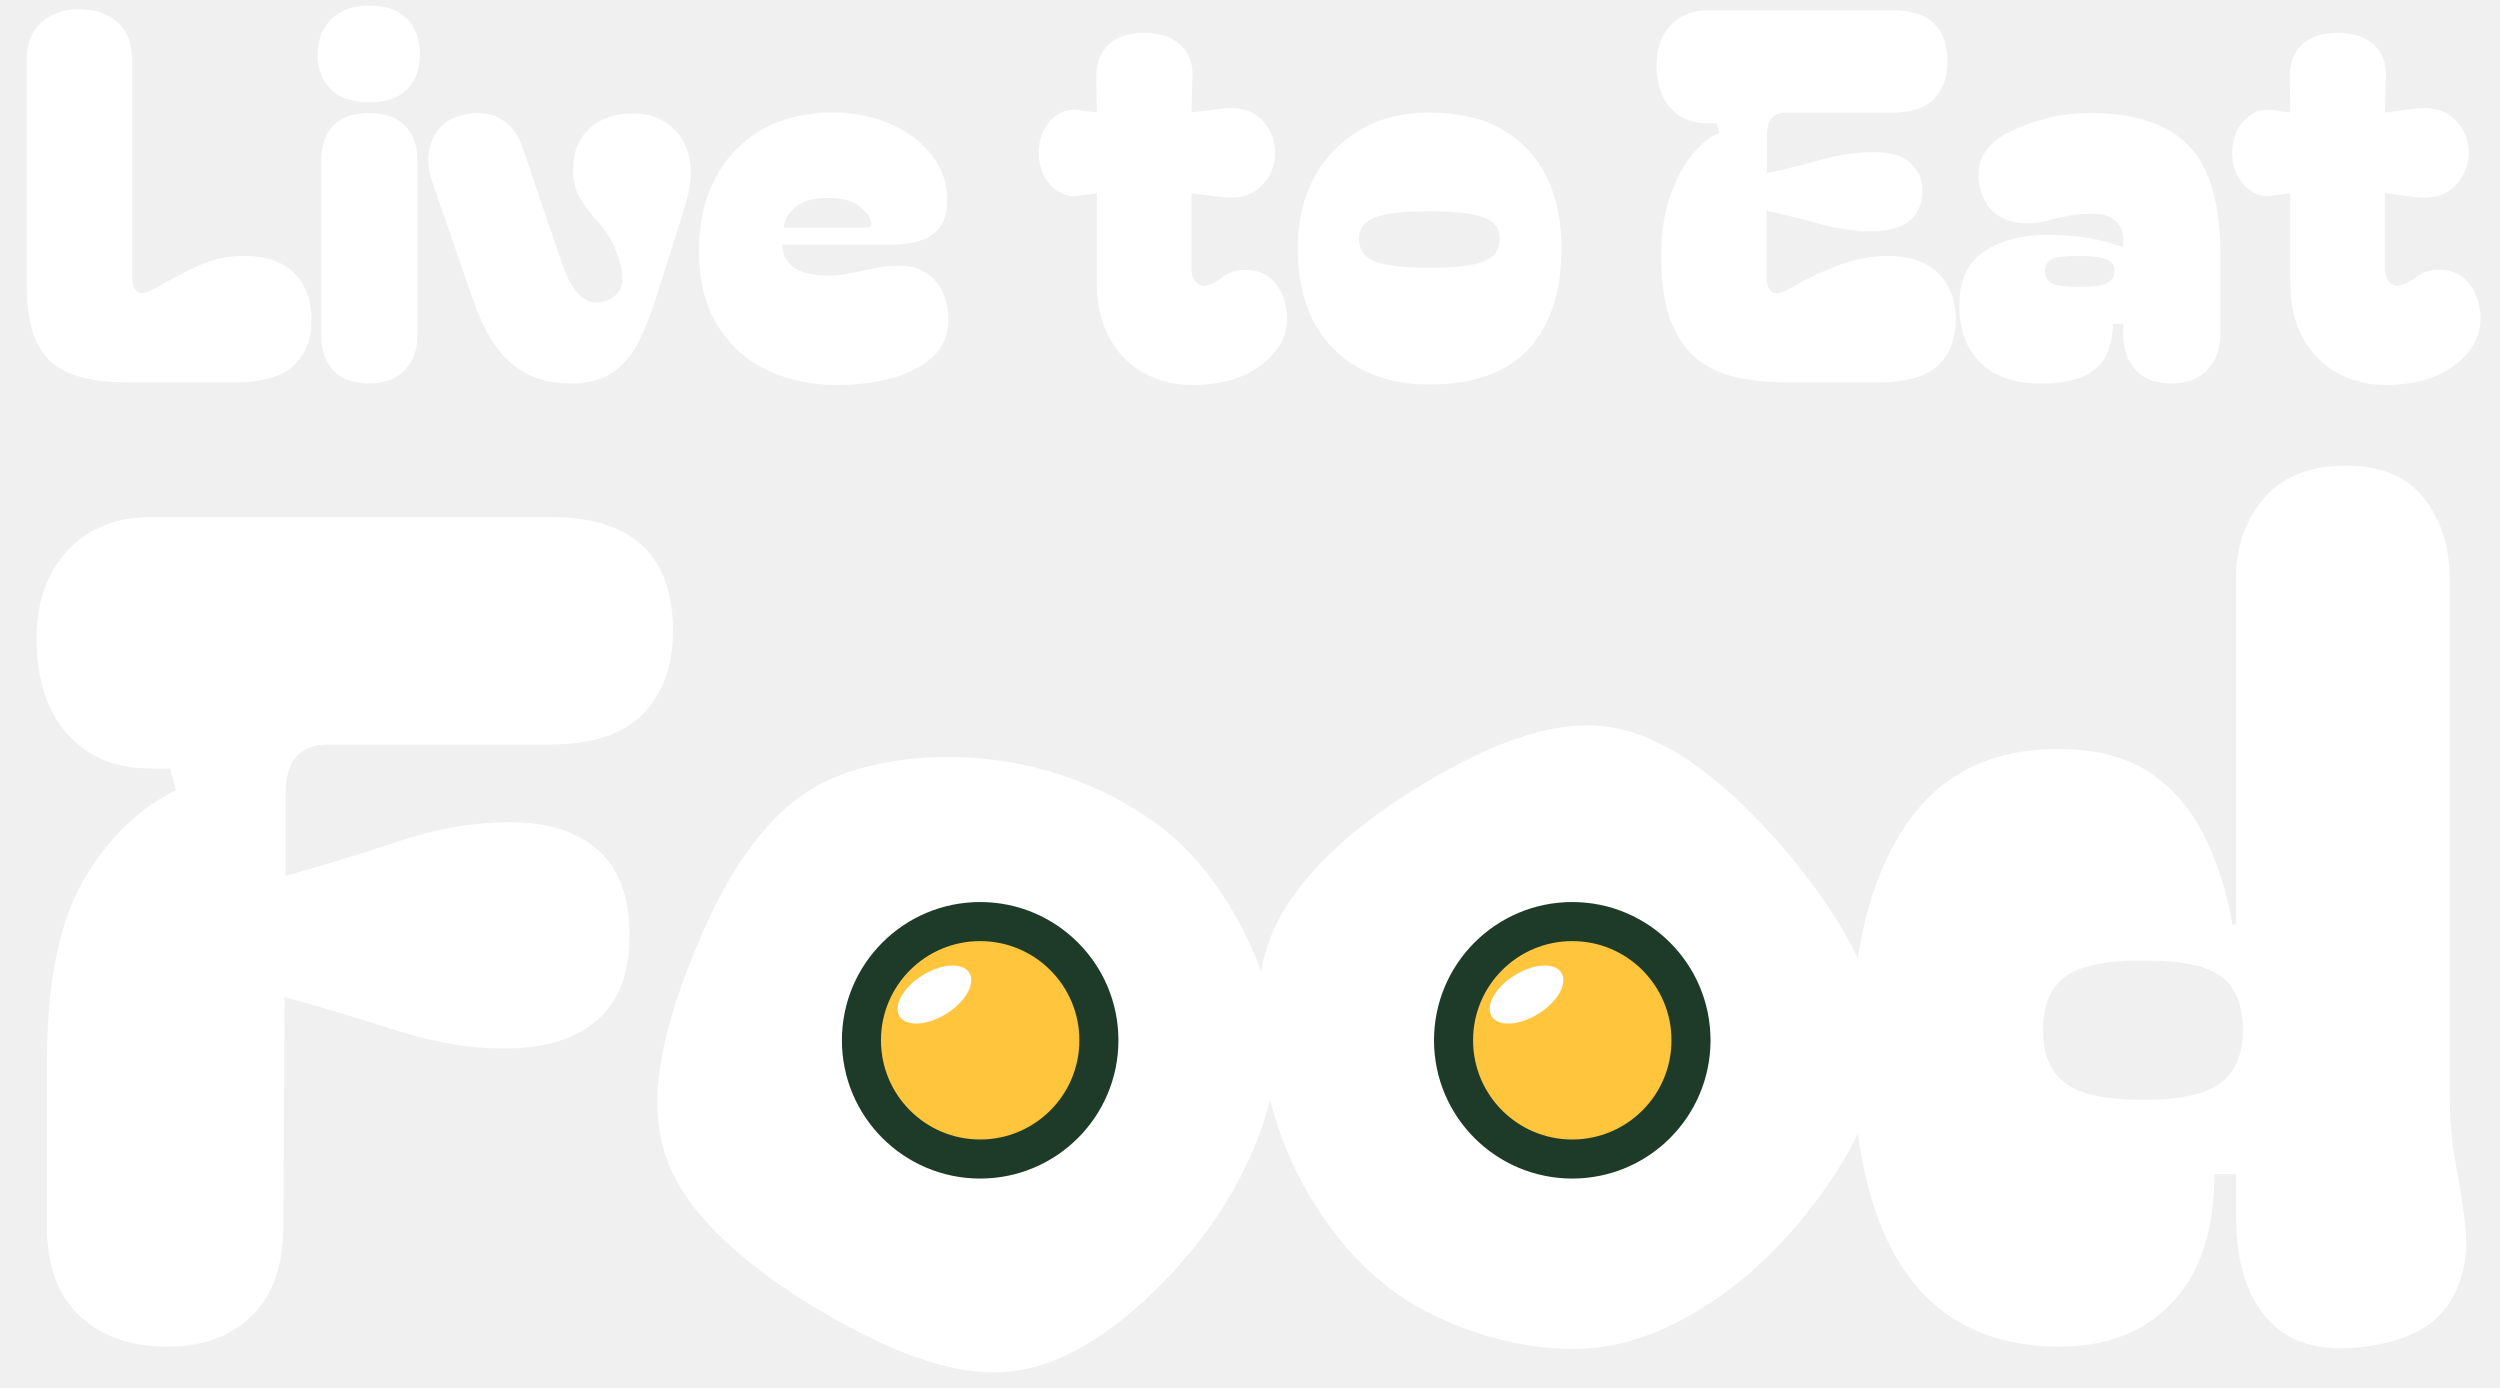
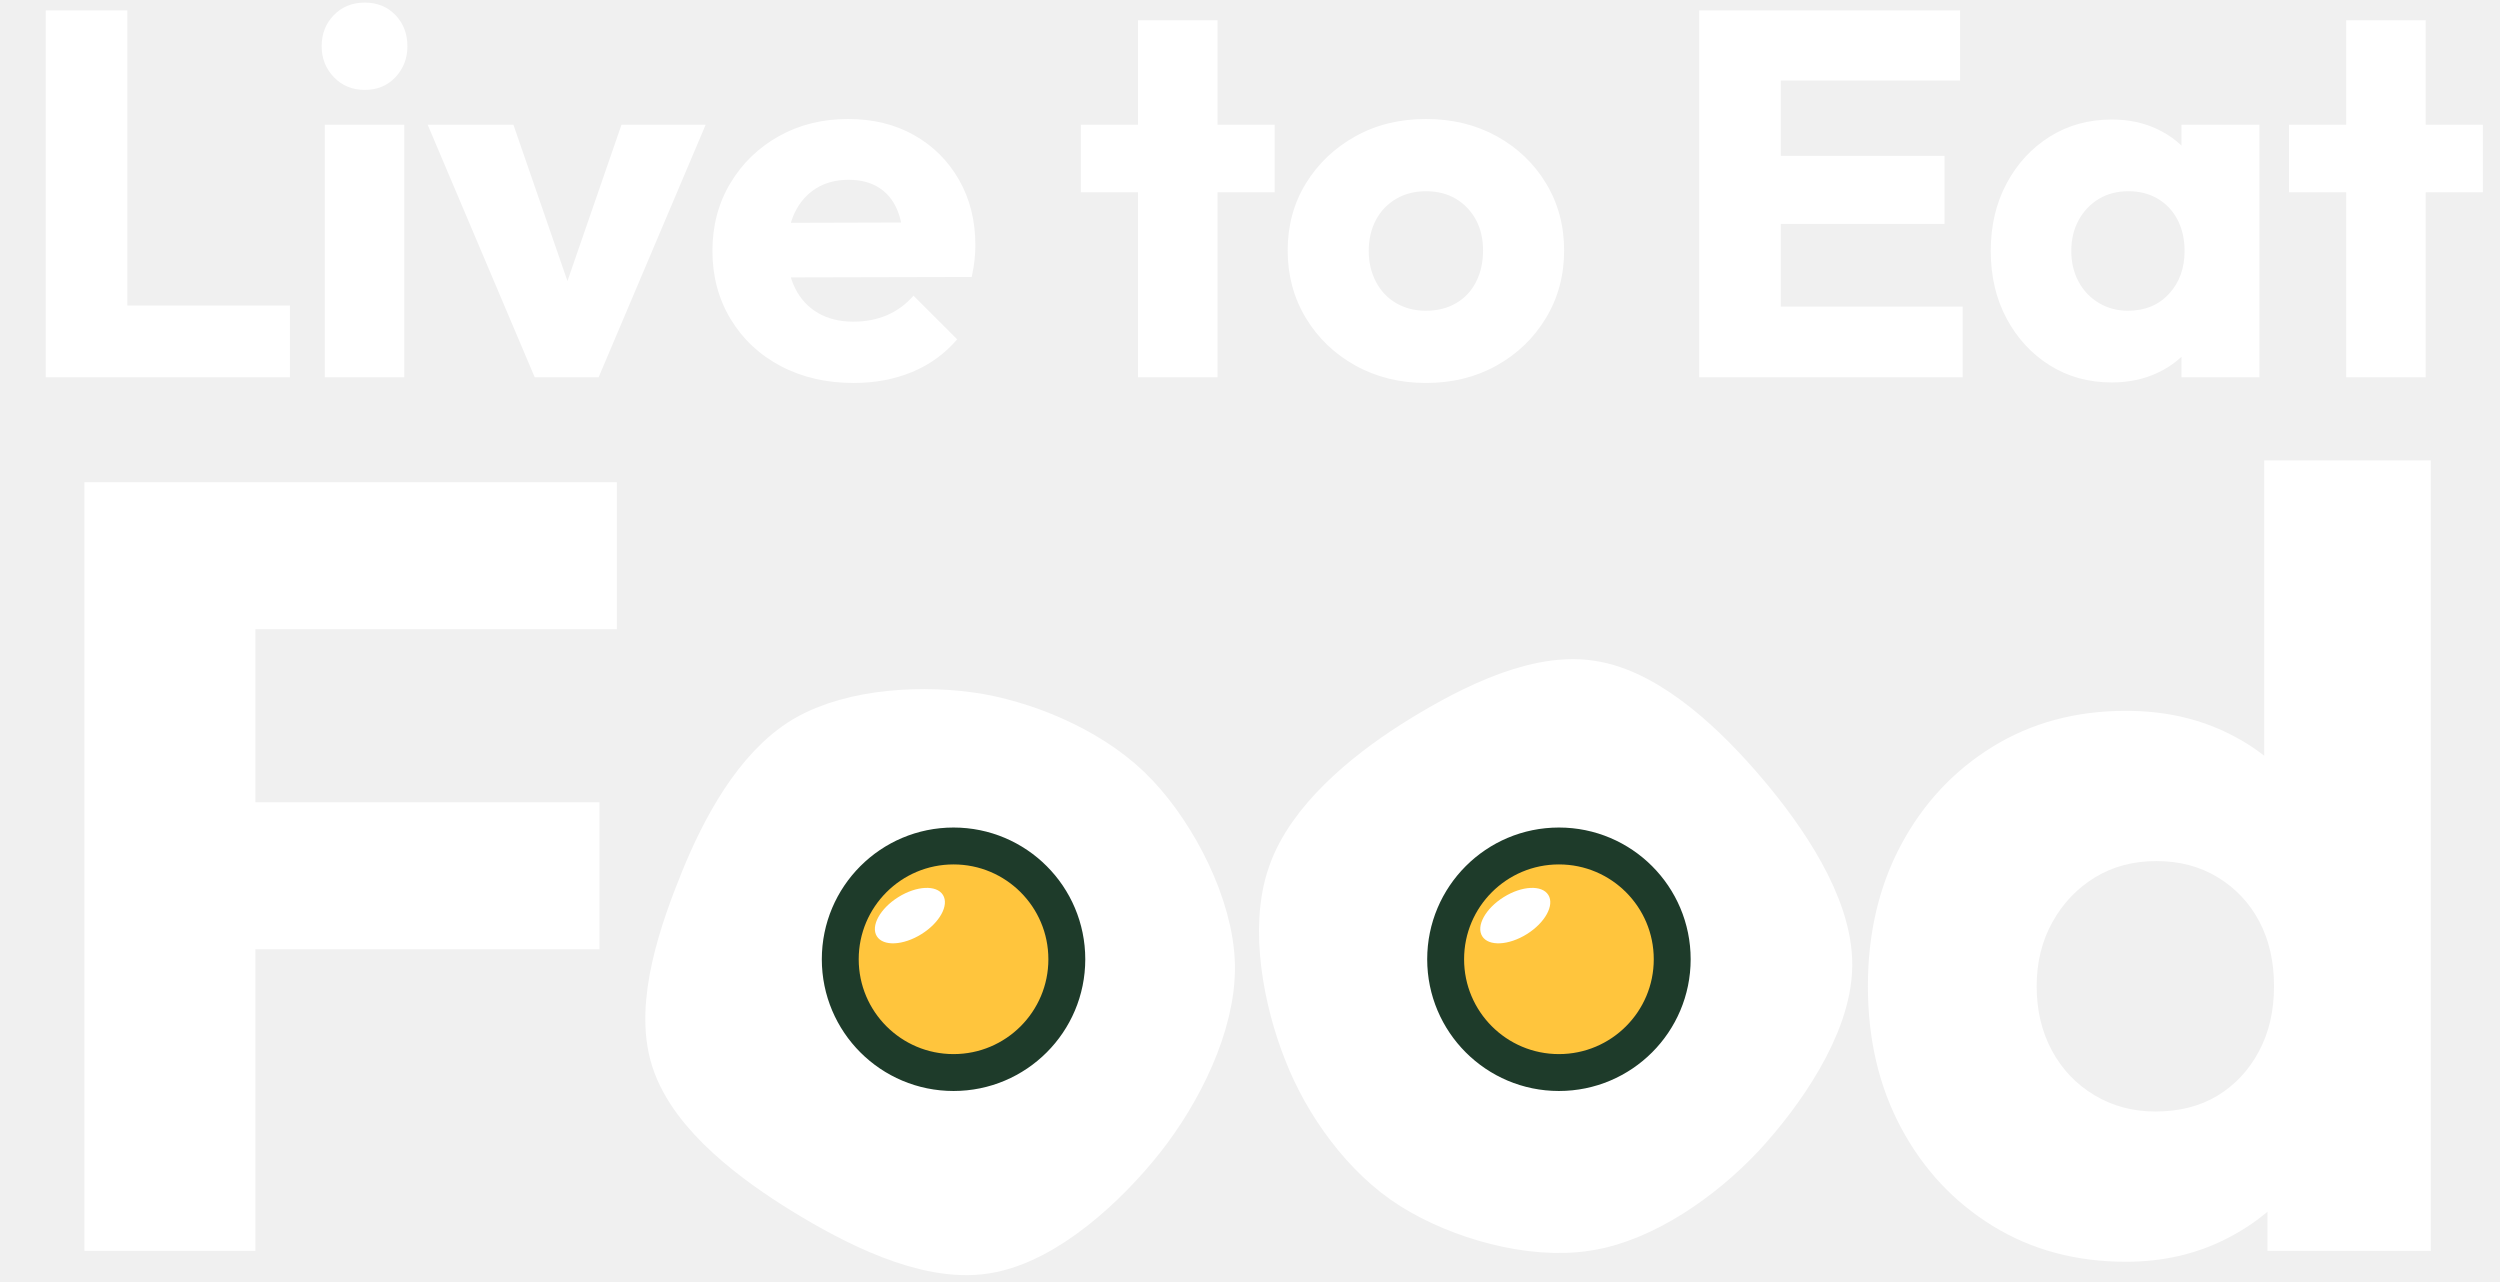
- <svg xmlns="http://www.w3.org/2000/svg" viewBox="-2.0 -2.0 486.4 270.0" role="img" aria-label="Live to Eat Food, the o’s in Food drawn as fried eggs">
-   <path d="M237.6 201.8 C237.8 212.5 231.4 225.5 224.2 234.5 C217.1 243.6 205.4 254.4 194.8 256.1 C184.1 257.8 170.3 250.6 160.4 244.6 C150.6 238.6 138.7 229.6 135.6 219.8 C132.4 210.0 137.2 196.0 141.4 185.8 C145.5 175.7 151.8 164.1 160.4 158.9 C169.1 153.7 183.0 153.0 193.4 154.9 C203.9 156.7 215.8 162.1 223.2 169.9 C230.5 177.7 237.4 191.0 237.6 201.8Z" fill="#FFFFFF" stroke="#FFFFFF" stroke-width="17.3" stroke-linejoin="round" />
-   <circle cx="188.7" cy="200.4" r="23.1" fill="#FFC53D" stroke="#1E3B2A" stroke-width="7.6" />
-   <ellipse cx="179.8" cy="191.5" rx="8.0" ry="4.4" transform="rotate(-32 179.8 191.5)" fill="#FFFFFF" />
-   <path d="M355.2 201.8 C355.1 212.5 346.1 225.4 338.4 233.7 C330.7 242.0 319.5 249.8 309.1 251.4 C298.7 253.1 285.0 249.2 276.2 243.6 C267.4 238.0 260.0 227.7 256.1 217.9 C252.2 208.0 249.5 194.1 252.9 184.5 C256.2 174.8 266.7 166.0 276.2 159.9 C285.7 153.9 299.3 146.4 309.8 148.0 C320.3 149.6 331.4 160.4 339.0 169.3 C346.6 178.3 355.2 191.0 355.2 201.8Z" fill="#FFFFFF" stroke="#FFFFFF" stroke-width="17.3" stroke-linejoin="round" />
-   <circle cx="303.9" cy="200.4" r="23.1" fill="#FFC53D" stroke="#1E3B2A" stroke-width="7.6" />
-   <ellipse cx="295.0" cy="191.5" rx="8.0" ry="4.4" transform="rotate(-32 295.0 191.5)" fill="#FFFFFF" />
+ <svg xmlns="http://www.w3.org/2000/svg" viewBox="-2.0 -2.0 481.1 246.7" role="img" aria-label="Live to Eat Food, the o’s in Food drawn as fried eggs">
+   <path d="M227.5 183.8 C227.7 194.0 221.6 206.2 214.9 214.7 C208.2 223.2 197.2 233.4 187.1 235.0 C177.1 236.6 164.1 229.9 154.8 224.2 C145.5 218.5 134.3 210.1 131.3 200.8 C128.3 191.6 132.9 178.4 136.8 168.8 C140.7 159.2 146.6 148.3 154.8 143.4 C163.0 138.6 176.0 137.9 185.9 139.6 C195.7 141.4 207.0 146.4 213.9 153.8 C220.8 161.1 227.3 173.7 227.5 183.8Z" fill="#FFFFFF" stroke="#FFFFFF" stroke-width="16.3" stroke-linejoin="round" />
+   <circle cx="181.5" cy="182.6" r="21.8" fill="#FFC53D" stroke="#1E3B2A" stroke-width="7.1" />
+   <ellipse cx="173.1" cy="174.2" rx="7.5" ry="4.2" transform="rotate(-32 173.1 174.2)" fill="#FFFFFF" />
+   <path d="M346.3 183.8 C346.2 193.9 337.7 206.1 330.5 213.9 C323.2 221.7 312.6 229.1 302.9 230.6 C293.1 232.2 280.2 228.5 271.8 223.2 C263.5 218.0 256.5 208.3 252.9 199.0 C249.2 189.7 246.7 176.6 249.9 167.5 C253.0 158.4 262.9 150.1 271.8 144.4 C280.8 138.7 293.7 131.7 303.5 133.2 C313.4 134.6 323.9 144.8 331.0 153.2 C338.2 161.7 346.4 173.7 346.3 183.8Z" fill="#FFFFFF" stroke="#FFFFFF" stroke-width="16.3" stroke-linejoin="round" />
+   <circle cx="298.0" cy="182.6" r="21.8" fill="#FFC53D" stroke="#1E3B2A" stroke-width="7.1" />
+   <ellipse cx="289.6" cy="174.2" rx="7.5" ry="4.2" transform="rotate(-32 289.6 174.2)" fill="#FFFFFF" />
  <g fill="#FFFFFF">
-     <path d="M3.2 9.5Q3.2 4.9 6.05 2.35Q8.9 -0.2 13.4 -0.2Q18.1 -0.2 20.9 2.35Q23.7 4.9 23.7 9.5V52.1Q23.7 54 24.7 54.75Q25.7 55.5 28.0 54.2Q33.0 51.3 36.9 49.55Q40.8 47.8 45.5 47.8Q52.0 47.8 55.3 51.2Q58.6 54.6 58.6 60.1Q58.6 66.0 55.05 69.2Q51.5 72.4 43.7 72.4H23.1Q16.5 72.4 12.1 70.85Q7.7 69.3 5.45 65.2Q3.2 61.1 3.2 53.3ZM59.8 8.7Q59.8 4.4 62.45 1.75Q65.1 -0.9 69.8 -0.9Q74.8 -0.9 77.25 1.7Q79.7 4.3 79.7 8.6Q79.7 12.8 77.25 15.35Q74.8 17.9 69.8 17.9Q64.9 17.9 62.35 15.35Q59.8 12.8 59.8 8.7ZM69.8 72.6Q65.1 72.6 62.8 70.0Q60.5 67.4 60.5 63.5V29.3Q60.5 25 62.8 22.5Q65.1 20 69.8 20Q74.5 20 76.85 22.5Q79.2 25 79.2 29.1V63.5Q79.2 67.4 76.75 70.0Q74.3 72.6 69.8 72.6ZM108.7 72.6Q102.2 72.6 97.6 68.8Q93.0 65.0 90.0 56.2L82.1 33.4Q80.5 28.9 82.15 25.1Q83.8 21.3 88.3 20.3Q92.3 19.4 95.35 21.1Q98.4 22.8 99.7 26.8L107.5 49.7Q108.9 53.7 110.95 55.6Q113.0 57.5 116.0 56.5Q118.8 55.4 119.05 52.85Q119.3 50.3 117.9 46.9Q116.7 43.8 114.7 41.6Q112.7 39.4 111.1 37Q109.5 34.6 109.5 31Q109.5 25.8 112.85 22.85Q116.2 19.9 121.7 20.1Q126.4 20.2 129.4 23.4Q132.4 26.6 132.4 31.5Q132.4 34.2 131.5 37.3Q130.6 40.4 129.5 43.8L125.5 56.4Q123.9 61.4 121.95 65.05Q120.0 68.7 116.95 70.65Q113.9 72.6 108.7 72.6ZM134.0 46.6Q134.0 38.7 137.15 32.7Q140.3 26.7 146.15 23.3Q152.0 19.9 160.1 19.9Q166.4 19.9 171.45 22.2Q176.5 24.5 179.4 28.35Q182.3 32.2 182.3 36.8Q182.3 41.6 179.5 43.6Q176.7 45.6 171.2 45.6H150.2Q150.2 48.2 152.25 49.9Q154.3 51.6 159.2 51.6Q161.7 51.6 163.85 51.1Q166.0 50.6 168.25 50.15Q170.5 49.7 173.3 49.7Q177.3 49.7 179.9 52.55Q182.5 55.4 182.5 60.4Q182.5 66.3 176.45 69.6Q170.4 72.9 160.6 72.9Q153.7 72.9 147.65 70.2Q141.6 67.5 137.8 61.65Q134.0 55.8 134.0 46.6ZM166.4 42.3Q167.9 42.3 167.4 40.9Q167.0 39.5 165.0 38Q163.0 36.5 159.2 36.5Q154.8 36.5 152.65 38.4Q150.5 40.3 150.5 42.3ZM230.0 72.9Q224.7 72.9 220.45 70.5Q216.2 68.1 213.8 63.65Q211.4 59.2 211.4 53.2V35.6L207.7 36.1Q204.7 36.5 202.4 34Q200.1 31.5 200.1 27.7Q200.1 23.9 202.4 21.45Q204.7 19 207.7 19.4L211.4 19.9L211.3 13.1Q211.2 9.1 213.6 6.75Q216 4.4 220.6 4.4Q225.2 4.4 227.7 6.75Q230.2 9.1 230.0 13.1L229.8 19.9L235.1 19.2Q240.5 18.4 243.3 21.15Q246.1 23.9 246.1 27.7Q246.1 31.5 243.35 34.25Q240.6 37 235.4 36.3L229.8 35.6V50.5Q229.8 51.8 230.7 52.85Q231.6 53.9 232.9 53.5Q234.4 53.1 236.05 51.8Q237.7 50.5 240.3 50.5Q244.2 50.5 246.3 53.3Q248.4 56.1 248.4 60.2Q248.4 63.4 246.15 66.35Q243.9 69.3 239.8 71.1Q235.7 72.9 230.0 72.9ZM276.1 72.8Q264.4 72.8 257.45 65.85Q250.5 58.9 250.5 46.2Q250.5 38.4 253.7 32.5Q256.9 26.6 262.65 23.25Q268.4 19.9 276.1 19.9Q284.7 19.9 290.4 23.25Q296.1 26.6 298.95 32.5Q301.8 38.4 301.8 46.2Q301.8 58.9 295.45 65.85Q289.1 72.8 276.1 72.8ZM262.4 44.5Q262.4 47.6 265.5 48.85Q268.6 50.1 276.1 50.1Q283.6 50.1 286.7 48.85Q289.8 47.6 289.8 44.5Q289.8 41.5 286.7 40.3Q283.6 39.1 276.1 39.1Q268.6 39.1 265.5 40.3Q262.4 41.5 262.4 44.5ZM345.6 72.4Q340.7 72.4 336.25 71.5Q331.8 70.6 328.45 68.05Q325.1 65.5 323.15 60.65Q321.2 55.8 321.2 47.9Q321.2 40.8 323.1 35.7Q325.0 30.6 327.65 27.6Q330.3 24.6 332.5 23.9L332.0 22H330.3Q325.7 22 323.05 19.05Q320.4 16.1 320.3 11Q320.2 6 322.95 3Q325.7 -1.4210854715202004e-14 330.3 -1.4210854715202004e-14H366.2Q376.9 -1.4210854715202004e-14 376.9 10Q376.9 14.5 374.3 17.2Q371.7 19.9 366.2 19.9H345.5Q341.8 19.9 341.8 24.2V31.7Q346.8 30.6 352.25 29.1Q357.7 27.6 362.6 27.6Q367.3 27.6 369.65 29.65Q372.0 31.7 372.0 35.2Q372.0 38.8 369.65 40.85Q367.3 42.9 362.6 43Q357.7 43.1 352.2 41.6Q346.7 40.1 341.7 39V52.1Q341.7 54 342.75 54.75Q343.8 55.5 346.1 54.2Q351.1 51.3 355.9 49.55Q360.7 47.8 365.3 47.8Q371.8 47.8 375.15 51.2Q378.5 54.6 378.5 60.1Q378.5 66.0 374.95 69.2Q371.4 72.4 363.5 72.4ZM394.9 72.6Q387.5 72.6 383.35 68.6Q379.2 64.6 379.2 57.4Q379.2 50.2 384.0 46.95Q388.8 43.7 396.3 43.7Q400.7 43.7 404.3 44.3Q407.9 44.9 410.8 46H411.1V44.5Q411.1 42.2 409.4 40.85Q407.7 39.5 405.1 39.6Q402.6 39.6 400.85 39.9Q399.1 40.2 396.5 40.9Q391.7 42.1 388.2 40.7Q384.7 39.3 383.4 35.2Q382.2 30.9 383.95 28Q385.7 25.1 389.3 23.5Q392.4 22 396.25 21Q400.1 20 404.6 20Q417.7 20 423.85 26.35Q430.0 32.7 430.0 47.6V63.1Q430.0 67.2 427.5 69.9Q425.0 72.6 420.6 72.6Q415.8 72.6 413.45 69.9Q411.1 67.2 411.1 63.3V61H409.1Q409.1 63.6 408.15 66.3Q407.2 69.0 404.25 70.8Q401.3 72.6 394.9 72.6ZM395.9 50.7Q395.9 52.4 397.15 53.1Q398.4 53.8 402.6 53.8Q406.4 53.8 407.9 53.1Q409.4 52.4 409.4 50.7Q409.4 49.1 407.9 48.45Q406.4 47.8 402.6 47.8Q398.4 47.8 397.15 48.45Q395.9 49.1 395.9 50.7ZM462.2 72.9Q456.9 72.9 452.65 70.5Q448.4 68.1 446.0 63.65Q443.6 59.2 443.6 53.2V35.6L439.9 36.1Q436.9 36.5 434.6 34Q432.3 31.5 432.3 27.7Q432.3 23.9 434.6 21.45Q436.9 19 439.9 19.4L443.6 19.9L443.5 13.1Q443.4 9.1 445.8 6.75Q448.2 4.4 452.8 4.4Q457.4 4.4 459.9 6.75Q462.4 9.1 462.2 13.1L462.0 19.9L467.3 19.2Q472.7 18.4 475.5 21.15Q478.3 23.9 478.3 27.7Q478.3 31.5 475.55 34.25Q472.8 37 467.6 36.3L462.0 35.6V50.5Q462.0 51.8 462.9 52.85Q463.8 53.9 465.1 53.5Q466.6 53.1 468.25 51.8Q469.9 50.5 472.5 50.5Q476.4 50.5 478.5 53.3Q480.6 56.1 480.6 60.2Q480.6 63.4 478.35 66.35Q476.1 69.3 472.0 71.1Q467.9 72.9 462.2 72.9Z" />
-     <path d="M30.678 259.996Q19.785 259.996 13.449 253.994Q7.114 247.992 7.114 236.432V205.087Q7.114 181.523 14.227 169.296Q21.341 157.07 32.234 151.734L31.123 147.511H27.343Q17.117 147.511 11.226 140.953Q5.335 134.395 5.113 123.057Q4.891 111.942 11.004 105.273Q17.117 98.604 27.343 98.604H105.15Q128.936 98.604 128.936 120.834Q128.936 130.838 123.156 136.84Q117.377 142.842 105.15 142.842H61.801Q53.575 142.842 53.575 152.401V168.407Q64.024 165.517 75.361 161.738Q86.699 157.959 97.147 157.959Q108.262 157.959 114.375 163.405Q120.489 168.852 120.489 179.967Q120.489 190.86 114.375 196.306Q108.262 201.753 97.147 201.975Q86.699 202.197 75.25 198.529Q63.801 194.861 53.353 191.971L53.131 236.432Q53.131 247.992 47.017 253.994Q40.904 259.996 30.678 259.996ZM398.814 259.996Q358.354 259.996 358.354 200.419Q358.354 174.632 368.358 159.182Q378.362 143.731 398.369 143.731Q409.262 143.731 416.042 148.178Q422.822 152.624 426.713 160.293Q430.603 167.963 432.382 177.966L433.048 177.744V110.386Q433.048 101.271 438.495 94.936Q443.941 88.6 454.39 88.6Q464.616 88.6 469.618 94.936Q474.619 101.271 474.619 110.83V210.867Q474.619 218.426 475.842 224.761Q477.065 231.097 477.732 237.321Q478.399 245.769 474.286 251.882Q470.173 257.996 459.725 259.774Q446.164 261.997 439.606 255.106Q433.048 248.214 433.048 234.654V226.429H428.825Q428.825 242.657 420.711 251.327Q412.596 259.996 398.814 259.996ZM395.479 198.418Q395.479 205.31 399.703 208.644Q403.927 211.979 414.82 211.979Q425.935 211.979 430.159 208.644Q434.382 205.31 434.382 198.418Q434.382 191.305 430.27 188.081Q426.157 184.858 415.042 184.858Q403.927 184.858 399.703 188.081Q395.479 191.305 395.479 198.418Z" />
+     <path d="M6.8 70.6V-1.4210854715202004e-14H22.5V70.6ZM18.9 70.6V56.8H53.8V70.6ZM60.5 70.6V22H75.8V70.6ZM68.2 15.3Q64.6 15.3 62.25 12.85Q59.9 10.4 59.9 6.9Q59.9 3.3 62.25 0.9Q64.6 -1.5 68.2 -1.5Q71.8 -1.5 74.1 0.9Q76.4 3.3 76.4 6.9Q76.4 10.4 74.1 12.85Q71.8 15.3 68.2 15.3ZM100.9 70.6 80.3 22H96.8L110.8 62.5H103.6L117.6 22H133.8L113.2 70.6ZM162.3 71.7Q154.4 71.7 148.25 68.45Q142.1 65.2 138.6 59.4Q135.1 53.6 135.1 46.3Q135.1 39 138.55 33.25Q142.0 27.5 147.9 24.2Q153.8 20.9 161.2 20.9Q168.4 20.9 173.9 24Q179.4 27.1 182.55 32.6Q185.7 38.1 185.7 45.2Q185.7 46.5 185.55 47.95Q185.4 49.4 185.0 51.3L143.1 51.4V40.9L178.5 40.8L171.9 45.2Q171.8 41 170.6 38.25Q169.4 35.5 167.05 34.05Q164.7 32.6 161.3 32.6Q157.7 32.6 155.05 34.25Q152.4 35.9 150.95 38.9Q149.5 41.9 149.5 46.2Q149.5 50.5 151.05 53.55Q152.6 56.6 155.45 58.25Q158.3 59.9 162.2 59.9Q165.8 59.9 168.7 58.65Q171.6 57.4 173.8 54.9L182.2 63.3Q178.6 67.5 173.5 69.6Q168.4 71.7 162.3 71.7ZM217 70.6V1.9H232.3V70.6ZM206 35V22H243.3V35ZM272.4 71.7Q264.9 71.7 258.85 68.35Q252.8 65.0 249.3 59.2Q245.8 53.4 245.8 46.2Q245.8 39 249.3 33.3Q252.8 27.6 258.8 24.25Q264.8 20.9 272.4 20.9Q280.0 20.9 286.0 24.2Q292.0 27.5 295.5 33.25Q299.0 39 299.0 46.2Q299.0 53.4 295.5 59.2Q292.0 65.0 286.0 68.35Q280.0 71.7 272.4 71.7ZM272.4 57.8Q275.7 57.8 278.2 56.35Q280.7 54.9 282.05 52.25Q283.4 49.6 283.4 46.2Q283.4 42.8 282.0 40.25Q280.6 37.7 278.15 36.25Q275.7 34.8 272.4 34.8Q269.2 34.8 266.7 36.25Q264.2 37.7 262.8 40.3Q261.4 42.9 261.4 46.3Q261.4 49.6 262.8 52.25Q264.2 54.9 266.7 56.35Q269.2 57.8 272.4 57.8ZM325 70.6V-1.4210854715202004e-14H340.7V70.6ZM337 70.6V57H375.7V70.6ZM337 41.1V28H372.2V41.1ZM337 13.5V-1.4210854715202004e-14H375.2V13.5ZM404.4 71.6Q397.7 71.6 392.45 68.3Q387.2 65.0 384.15 59.3Q381.1 53.6 381.1 46.3Q381.1 39 384.15 33.3Q387.2 27.6 392.45 24.3Q397.7 21 404.4 21Q409.3 21 413.25 22.9Q417.2 24.8 419.7 28.15Q422.2 31.5 422.5 35.8V56.8Q422.2 61.1 419.75 64.45Q417.3 67.8 413.3 69.7Q409.3 71.6 404.4 71.6ZM407.5 57.8Q412.4 57.8 415.4 54.55Q418.4 51.3 418.4 46.3Q418.4 42.9 417.05 40.3Q415.7 37.7 413.25 36.25Q410.8 34.8 407.6 34.8Q404.4 34.8 401.95 36.25Q399.5 37.7 398.05 40.3Q396.6 42.9 396.6 46.3Q396.6 49.6 398.0 52.2Q399.4 54.8 401.9 56.3Q404.4 57.8 407.5 57.8ZM417.8 70.6V57.5L420.1 45.7L417.8 33.9V22H432.8V70.6ZM449.5 70.6V1.9H464.8V70.6ZM438.5 35V22H475.8V35Z" />
+     <path d="M14.248 238.719V90.791H47.144V238.719ZM39.392 180.679V152.392H113.356V180.679ZM39.392 119.077V90.791H116.708V119.077ZM407.117 240.814Q392.659 240.814 381.45 233.9Q370.24 226.985 363.849 215.042Q357.458 203.099 357.458 187.803Q357.458 172.507 363.849 160.564Q370.24 148.621 381.45 141.706Q392.659 134.792 407.117 134.792Q417.593 134.792 426.079 138.773Q434.565 142.754 440.118 149.773Q445.67 156.793 446.299 165.802V208.756Q445.67 217.766 440.223 224.995Q434.775 232.223 426.184 236.519Q417.593 240.814 407.117 240.814ZM412.774 211.899Q419.689 211.899 424.717 208.861Q429.746 205.823 432.68 200.375Q435.613 194.927 435.613 187.803Q435.613 180.679 432.784 175.336Q429.956 169.993 424.822 166.85Q419.689 163.707 412.984 163.707Q406.279 163.707 401.145 166.85Q396.012 169.993 392.974 175.441Q389.935 180.889 389.935 187.803Q389.935 194.718 392.869 200.165Q395.802 205.613 401.041 208.756Q406.279 211.899 412.774 211.899ZM465.785 238.719H434.356V211.27L439.175 186.546L433.727 161.821V86.6H465.785Z" />
  </g>
</svg>
